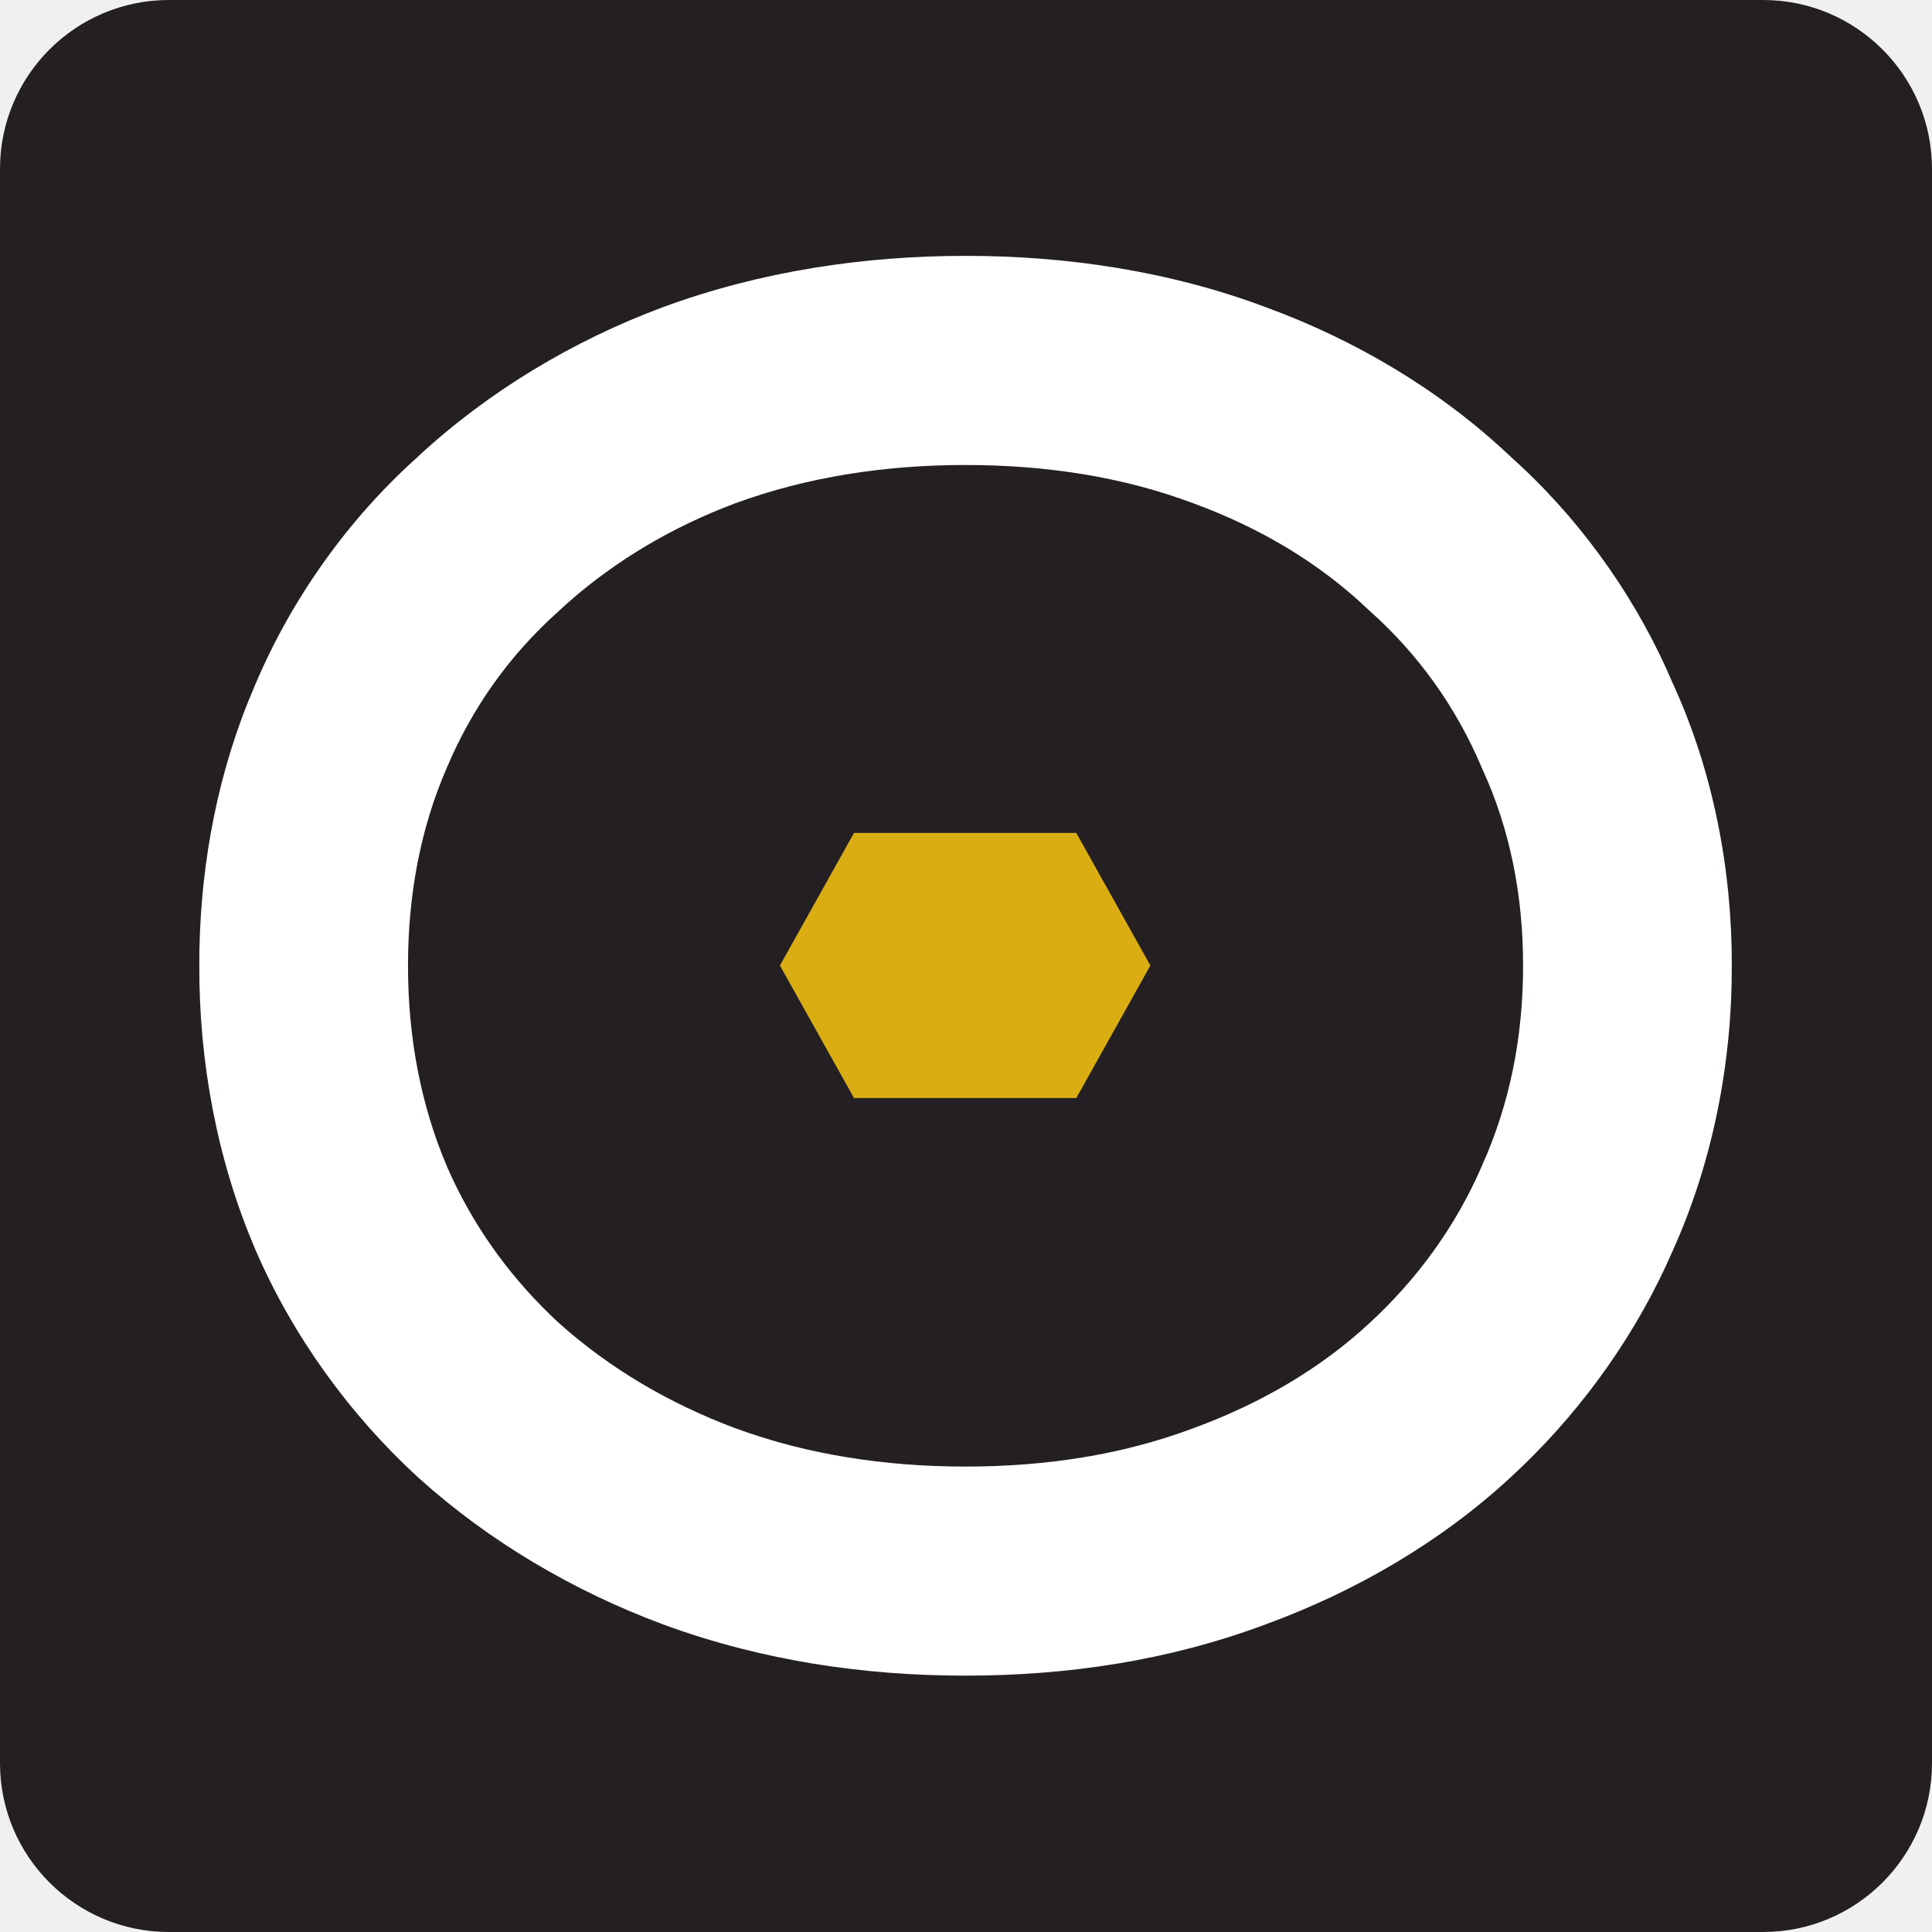
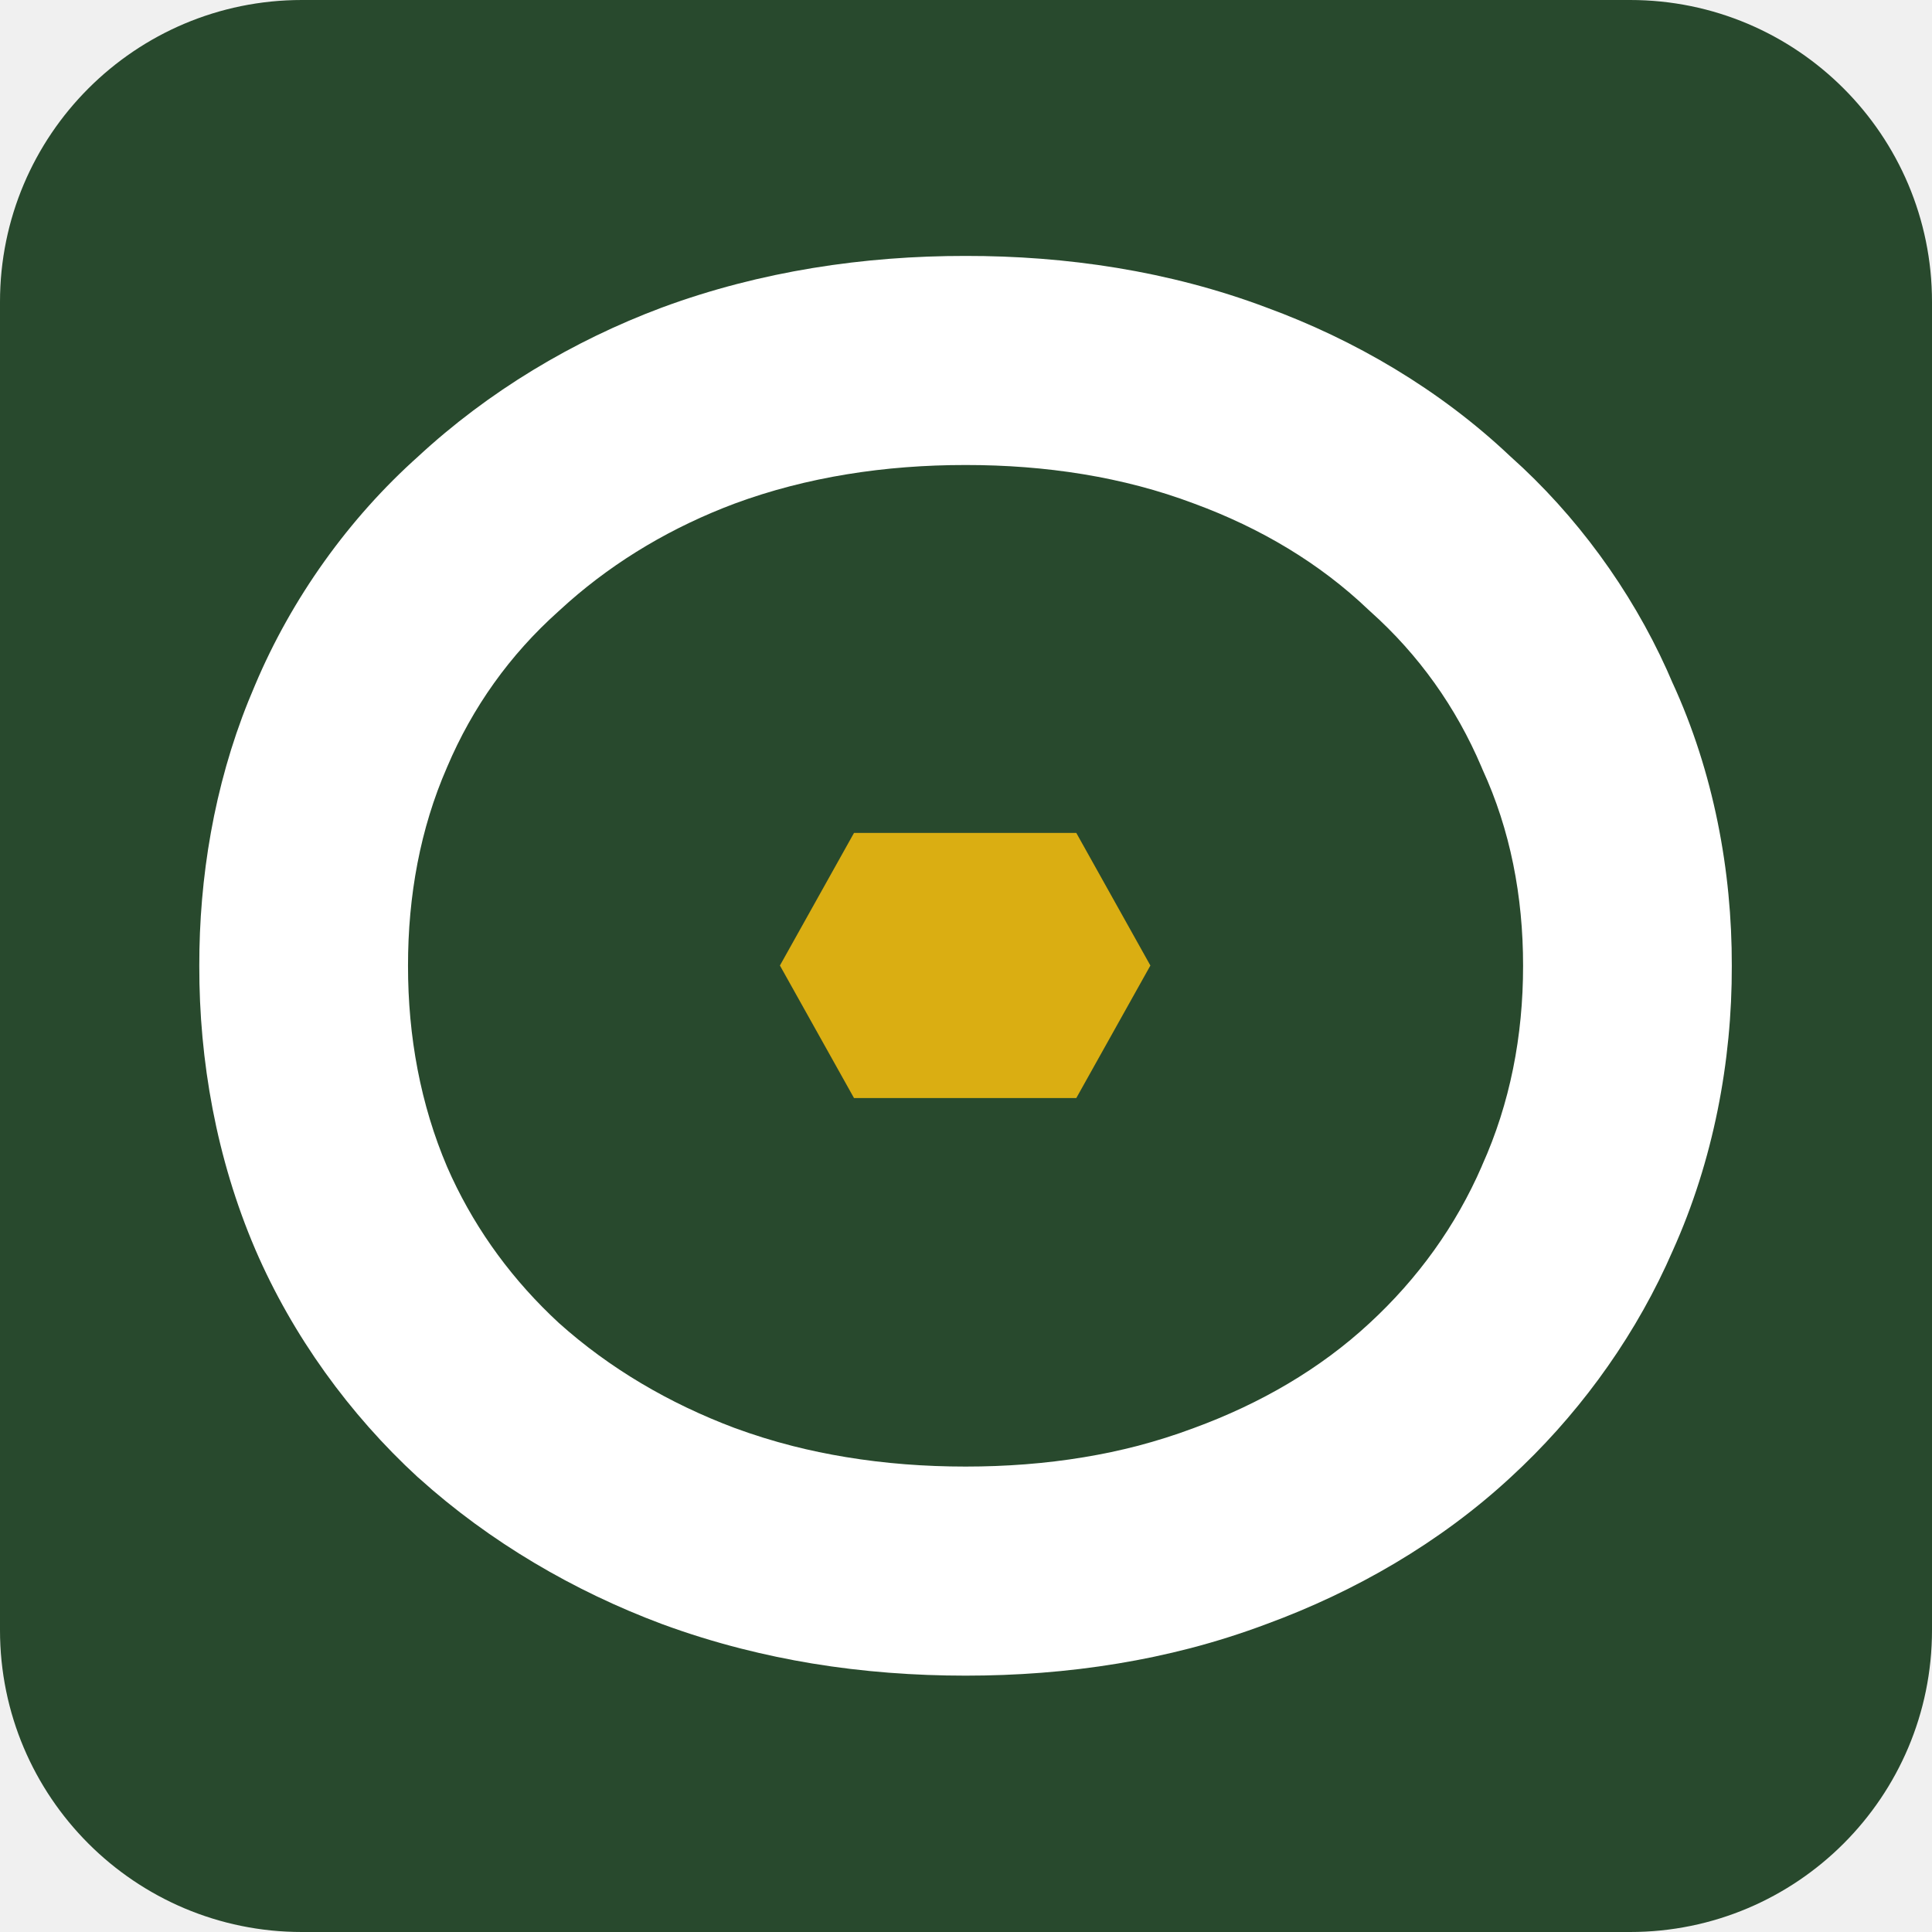
<svg xmlns="http://www.w3.org/2000/svg" width="32" height="32" viewBox="0 0 32 32" fill="none">
-   <rect width="32" height="32" rx="2.798" fill="#231F23" />
+   <rect width="32" height="32" rx="5" fill="#28492D" />
  <path d="M17.827 13.796H14.145L12.918 15.992L14.145 18.187H17.827L19.054 15.992L17.827 13.796Z" fill="#DAAE12" />
-   <path d="M15.993 4.238C17.646 4.237 19.358 4.483 20.981 5.094C22.433 5.627 23.84 6.448 25.007 7.551L25.222 7.748C26.286 8.752 27.153 10.002 27.718 11.346L27.7 11.303C28.384 12.788 28.688 14.427 28.684 15.996C28.689 17.58 28.378 19.225 27.706 20.715L27.594 20.964C26.979 22.288 26.083 23.492 25.025 24.465C23.843 25.56 22.43 26.366 20.981 26.898C20.566 27.054 20.143 27.187 19.718 27.298C19.32 27.402 18.919 27.487 18.517 27.553C17.673 27.693 16.827 27.754 15.993 27.754C15.151 27.754 14.298 27.692 13.449 27.552C13.056 27.487 12.664 27.405 12.275 27.306C11.835 27.194 11.398 27.059 10.969 26.9L10.958 26.896C9.51 26.355 8.116 25.544 6.937 24.481L6.918 24.464C5.79 23.428 4.846 22.126 4.23 20.698L4.225 20.685C3.586 19.192 3.297 17.565 3.301 15.996C3.298 14.539 3.546 13.024 4.113 11.614L4.225 11.346C4.829 9.913 5.775 8.586 6.937 7.551L6.918 7.567C8.09 6.48 9.493 5.644 10.958 5.096L10.969 5.092C12.6 4.489 14.322 4.237 15.993 4.238ZM15.993 7.702C14.659 7.701 13.361 7.9 12.168 8.34C11.147 8.724 10.22 9.269 9.421 9.97L9.245 10.13C8.445 10.846 7.826 11.713 7.406 12.704L7.401 12.716C6.962 13.722 6.757 14.834 6.758 15.996C6.757 17.169 6.966 18.296 7.406 19.328L7.483 19.499C7.907 20.408 8.505 21.218 9.256 21.912C10.094 22.663 11.08 23.243 12.168 23.652C12.481 23.767 12.802 23.866 13.128 23.95C13.418 24.024 13.713 24.085 14.011 24.134C14.657 24.241 15.32 24.291 15.993 24.291C16.659 24.291 17.316 24.242 17.953 24.136C18.256 24.086 18.554 24.023 18.847 23.946C19.161 23.864 19.469 23.767 19.77 23.654L19.781 23.65C20.879 23.246 21.867 22.671 22.68 21.918C23.485 21.176 24.115 20.302 24.543 19.316L24.55 19.298C25.009 18.278 25.228 17.161 25.227 15.996C25.228 14.841 25.013 13.74 24.556 12.746L24.538 12.704C24.117 11.713 23.499 10.846 22.699 10.13L22.663 10.097C21.857 9.328 20.877 8.745 19.781 8.342L19.77 8.338C18.601 7.897 17.317 7.701 15.993 7.702Z" fill="white" />
+   <path d="M15.993 4.239C17.646 4.237 19.358 4.483 20.981 5.095C22.433 5.627 23.84 6.448 25.007 7.551L25.222 7.748C26.286 8.752 27.153 10.002 27.718 11.346L27.7 11.304C28.384 12.789 28.688 14.428 28.684 15.996C28.689 17.58 28.378 19.225 27.706 20.715L27.594 20.964C26.979 22.288 26.083 23.492 25.025 24.465C23.843 25.56 22.43 26.366 20.981 26.898C20.566 27.054 20.143 27.188 19.718 27.299C19.32 27.402 18.919 27.487 18.517 27.553C17.673 27.693 16.827 27.754 15.993 27.754C15.151 27.754 14.298 27.692 13.449 27.552C13.056 27.487 12.664 27.405 12.275 27.306C11.835 27.194 11.398 27.059 10.969 26.901L10.958 26.897C9.51 26.355 8.116 25.544 6.937 24.481L6.918 24.465C5.79 23.428 4.846 22.126 4.23 20.698L4.225 20.686C3.586 19.193 3.297 17.566 3.301 15.996C3.298 14.539 3.546 13.024 4.113 11.615L4.225 11.346C4.829 9.913 5.775 8.586 6.937 7.551L6.918 7.568C8.09 6.481 9.493 5.644 10.958 5.096L10.969 5.092C12.6 4.489 14.322 4.237 15.993 4.239ZM15.993 7.702C14.659 7.701 13.361 7.9 12.168 8.341C11.147 8.724 10.22 9.269 9.421 9.971L9.245 10.13C8.445 10.846 7.826 11.713 7.406 12.704L7.401 12.716C6.962 13.722 6.757 14.835 6.758 15.996C6.757 17.169 6.966 18.296 7.406 19.328L7.483 19.499C7.907 20.408 8.505 21.218 9.256 21.912C10.094 22.663 11.08 23.243 12.168 23.652C12.481 23.767 12.802 23.867 13.128 23.95C13.418 24.024 13.713 24.085 14.011 24.134C14.657 24.241 15.32 24.291 15.993 24.291C16.659 24.291 17.316 24.242 17.953 24.136C18.256 24.086 18.554 24.023 18.847 23.947C19.161 23.864 19.469 23.767 19.77 23.654L19.781 23.65C20.879 23.247 21.867 22.672 22.68 21.919C23.485 21.177 24.115 20.302 24.543 19.316L24.55 19.298C25.009 18.279 25.228 17.162 25.227 15.996C25.228 14.842 25.013 13.741 24.556 12.747L24.538 12.704C24.117 11.713 23.499 10.846 22.699 10.13L22.663 10.097C21.857 9.328 20.877 8.745 19.781 8.342L19.77 8.338C18.601 7.897 17.317 7.701 15.993 7.702Z" fill="white" />
</svg>
